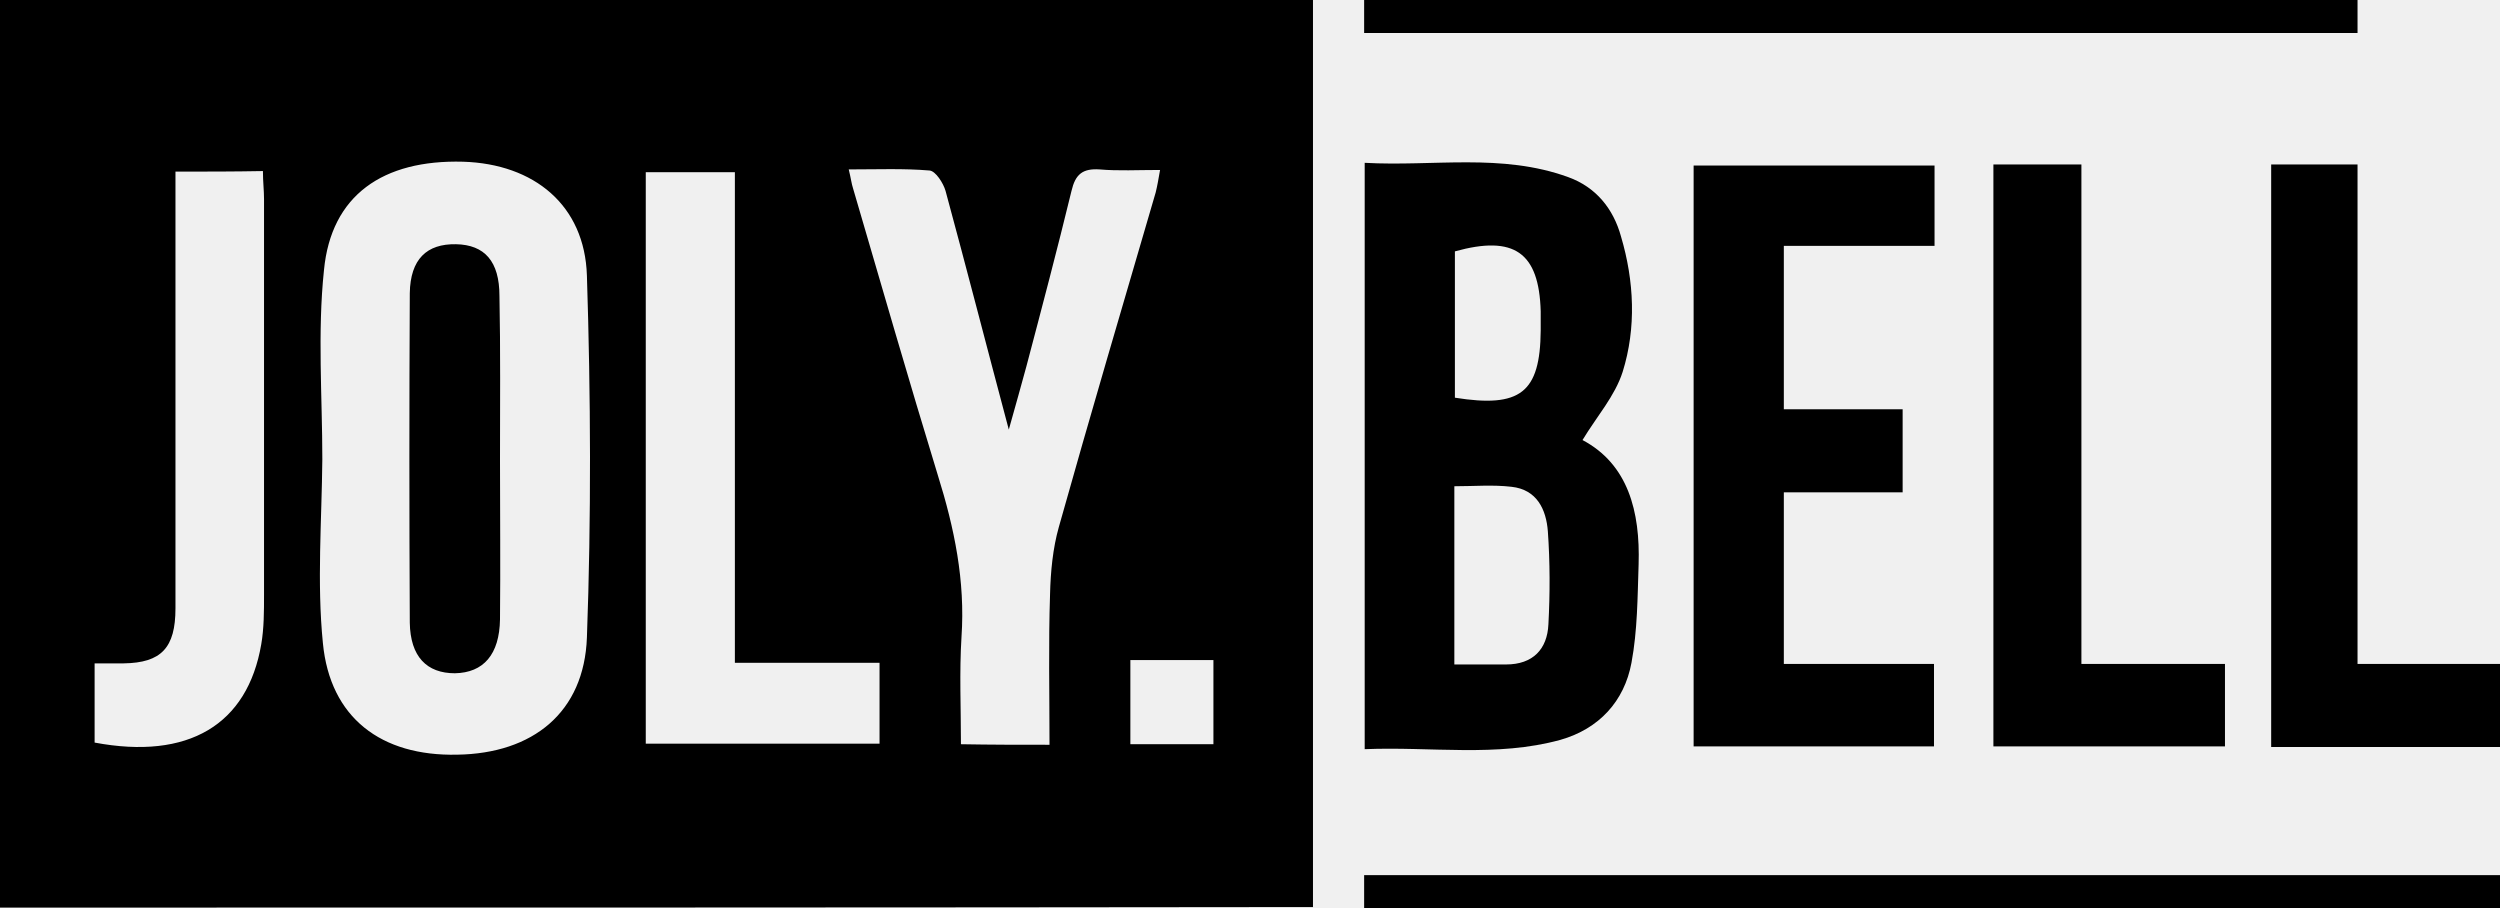
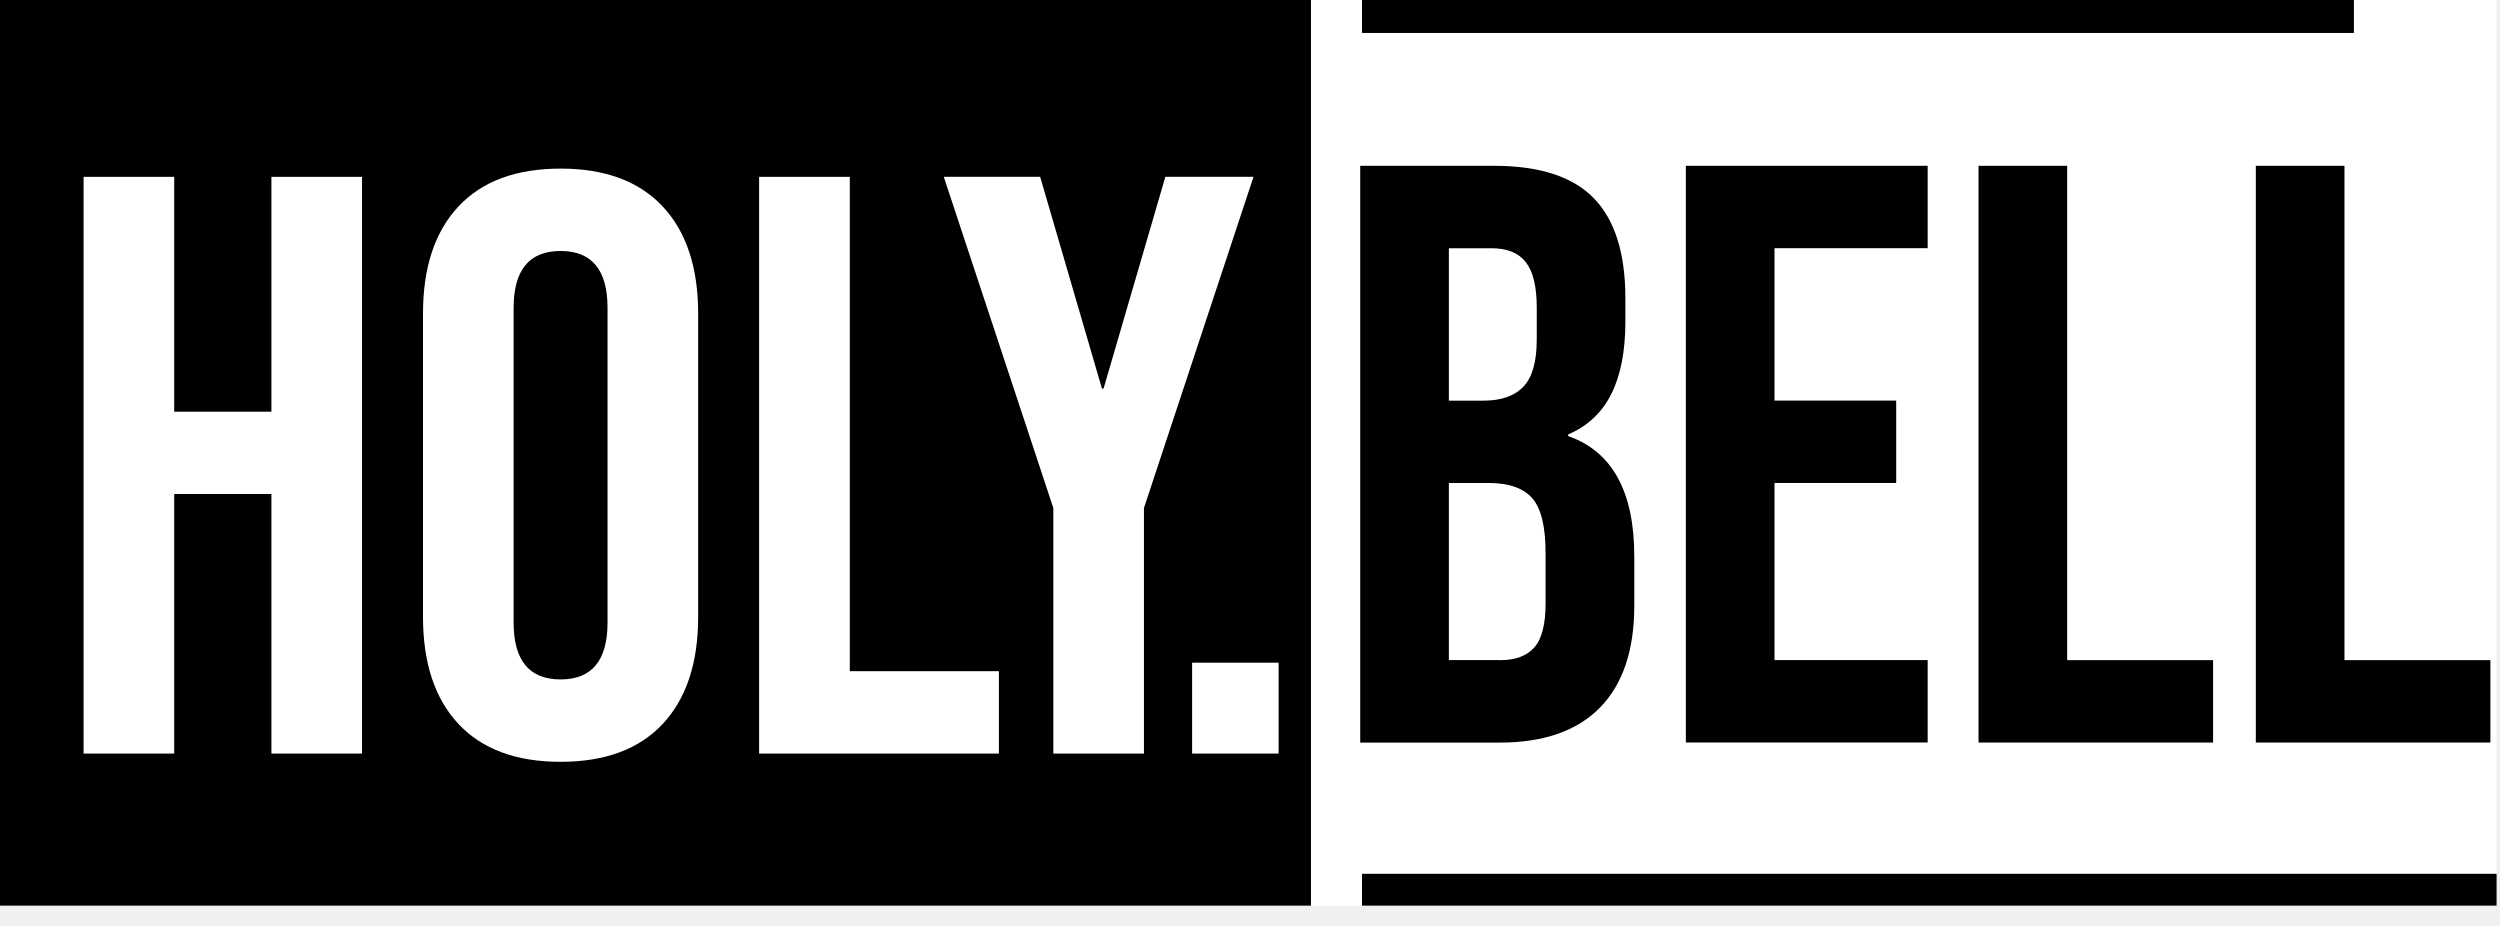
- <svg xmlns="http://www.w3.org/2000/svg" version="1.1" id="Слой_1" x="0px" y="0px" viewBox="0 0 454.5 165" style="enable-background:new 0 0 454.5 165;" xml:space="preserve">
-   <g>
-     <path d="M0,165C0,109.8,0,55.1,0,0c79.6,0,159,0,238.7,0c0,55.1,0,109.8,0,164.9C159.2,165,79.8,165,0,165z M58.6,83.5   C58.6,83.5,58.6,83.5,58.6,83.5c-0.1,11.1-1,22.4,0.1,33.4c1.3,13.6,10.6,20.6,24.4,20.3c13.8-0.2,23.1-7.7,23.6-21.3   c0.8-21.9,0.7-43.9,0-65.8c-0.4-12.8-9.6-20.3-22.5-20.7c-14.6-0.4-24,6.1-25.3,19.7C57.7,60.5,58.6,72.1,58.6,83.5z M190.8,135.4   c0-9.5-0.2-18.4,0.1-27.4c0.1-4.1,0.5-8.3,1.6-12.2c5.7-20.3,11.7-40.6,17.6-60.8c0.3-1.2,0.5-2.4,0.8-4.1c-4.1,0-7.6,0.2-11-0.1   c-3.1-0.2-4.4,0.9-5.1,3.9c-2.6,10.7-5.4,21.3-8.2,31.9c-0.9,3.4-1.9,6.8-3.2,11.5c-4.1-15.4-7.7-29.4-11.5-43.4   c-0.4-1.4-1.8-3.6-2.9-3.7c-4.7-0.4-9.5-0.2-14.7-0.2c0.4,1.6,0.5,2.6,0.8,3.5c5.1,17.4,10.1,34.8,15.4,52.1c3,9.6,5,19.2,4.3,29.4   c-0.4,6.4-0.1,12.9-0.1,19.5C180.2,135.4,185.1,135.4,190.8,135.4z M117.4,135.2c14.5,0,28.5,0,42.5,0c0-5,0-9.6,0-14.7   c-8.9,0-17.5,0-26.3,0c0-30,0-59.5,0-89.2c-5.5,0-10.7,0-16.2,0C117.4,66,117.4,100.4,117.4,135.2z M31.9,31.2c0,5.2,0,9.8,0,14.5   c0,21.6,0,43.3,0,64.9c0,7.2-2.6,9.9-9.4,10c-1.7,0-3.5,0-5.3,0c0,5.3,0,9.9,0,14.4c17,3.2,27.8-3.2,30.3-17.9c0.5-2.9,0.5-6,0.5-9   c0-24,0-47.9,0-71.9c0-1.6-0.2-3.2-0.2-5.1C42.5,31.2,37.6,31.2,31.9,31.2z M205.5,120c0,5.4,0,10.3,0,15.3c5.2,0,10.1,0,15.1,0   c0-5.2,0-10.1,0-15.3C215.5,120,210.7,120,205.5,120z" />
-     <path d="M248.1,136.2c0-36.1,0-70.9,0-106.6c12.5,0.7,24.9-1.8,37,2.6c5,1.8,8.2,5.7,9.6,10.8c2.4,8.1,2.8,16.6,0.3,24.6   c-1.4,4.4-4.7,8.1-7.3,12.4c8.3,4.4,10.5,13,10.2,22.6c-0.2,6-0.2,12-1.3,17.9c-1.3,7-5.9,12-12.9,14   C272.1,137.7,260.1,135.7,248.1,136.2z M264.4,120.8c3.5,0,6.4,0,9.4,0c4.9,0,7.5-2.8,7.7-7.3c0.3-5.6,0.3-11.3-0.1-16.9   c-0.3-4-2-7.6-6.6-8.1c-3.4-0.4-6.8-0.1-10.4-0.1C264.4,99.2,264.4,109.6,264.4,120.8z M264.5,72.3c11.9,1.9,15.5-0.9,15.6-12.2   c0-1.2,0-2.3,0-3.5c-0.3-10.7-4.8-13.9-15.6-10.9C264.5,54.5,264.5,63.5,264.5,72.3z" />
-     <path d="M351.7,30.1c0,4.9,0,9.5,0,14.6c-9.1,0-18,0-27.4,0c0,10.1,0,19.6,0,29.7c7.1,0,14.2,0,21.6,0c0,5.3,0,10,0,15.1   c-7.2,0-14.2,0-21.6,0c0,10.4,0,20.4,0,31.2c8.9,0,18,0,27.3,0c0,5.3,0,9.9,0,15c-14.5,0-29,0-43.7,0c0-35.2,0-70.2,0-105.6   C322.4,30.1,336.8,30.1,351.7,30.1z" />
-     <path d="M362.4,29.9c5.3,0,10.4,0,16,0c0,30.2,0,60.3,0,90.8c9,0,17.4,0,26.1,0c0,5.2,0,10,0,15c-13.9,0-27.8,0-42.1,0   C362.4,100.5,362.4,65.4,362.4,29.9z" />
-     <path d="M412.9,135.8c0-35.5,0-70.6,0-105.9c5.2,0,10.2,0,15.7,0c0,30.1,0,60.1,0,90.8c9.1,0,17.6,0,26.6,0c0,5.3,0,10,0,15.1   C441.2,135.8,427.3,135.8,412.9,135.8z" />
-     <path d="M454.5,159.1c0,2.2,0,4,0,6c-69,0-137.6,0-206.5,0c0-2.1,0-3.9,0-6C316.7,159.1,385.4,159.1,454.5,159.1z" />
-     <path d="M248,6c0-2.2,0-3.9,0-6c60.3,0,120.3,0,180.6,0c0,2.1,0,3.8,0,6C368.5,6,308.4,6,248,6z" />
-     <path d="M90.9,83.7c0,9.6,0.1,19.3,0,28.9c-0.1,6.4-3,9.7-8.2,9.8c-5.1,0-8.1-3-8.2-9.2c-0.1-20-0.1-39.9,0-59.9   c0.1-6.2,3.1-9,8.4-8.9c5.2,0.1,7.9,3.1,7.9,9.4C91,63.7,90.9,73.7,90.9,83.7C90.9,83.7,90.9,83.7,90.9,83.7z" />
+ <svg xmlns="http://www.w3.org/2000/svg" viewBox="0 0 455.2 168.44">
+   <defs>
+     <style>
+       .cls-1 {
+         fill: #fff;
+       }
+     </style>
+   </defs>
+   <g id="_Слой_1" data-name="Слой 1">
+     <rect class="cls-1" y="0" width="454.58" height="164.9" />
+     <rect y="0" width="238.7" height="164.9" />
+     <rect x="248" width="180.6" height="6" />
+     <rect x="248" y="159.1" width="206.58" height="5.8" />
+     <path class="cls-1" d="m217.06,120.66h15.75v16.55h-15.75v-16.55Z" />
+   </g>
+   <g id="_Слой_3" data-name="Слой 3">
+     <g>
+       <path class="cls-1" d="m15.22,32.2h16.5v42.76h17.7v-42.76h16.5v105.01h-16.5v-47.26h-17.7v47.26H15.22V32.2Z" />
+       <path class="cls-1" d="m83.47,131.81c-4.3-4.6-6.45-11.1-6.45-19.5v-55.21c0-8.4,2.15-14.9,6.45-19.5,4.3-4.6,10.5-6.9,18.6-6.9s14.3,2.3,18.6,6.9c4.3,4.6,6.45,11.1,6.45,19.5v55.21c0,8.4-2.15,14.9-6.45,19.5-4.3,4.6-10.5,6.9-18.6,6.9s-14.3-2.3-18.6-6.9Zm27.15-18.45v-57.31c0-6.9-2.85-10.35-8.55-10.35s-8.55,3.45-8.55,10.35v57.31c0,6.9,2.85,10.35,8.55,10.35s8.55-3.45,8.55-10.35Z" />
+       <path class="cls-1" d="m138.23,32.2h16.5v90.01h27.15v15h-43.66V32.2Z" />
+       <path class="cls-1" d="m191.79,92.5l-19.95-60.31h17.55l11.25,38.55h.3l11.25-38.55h16.05l-19.95,60.31v44.71h-16.5v-44.71Z" />
+     </g>
+     <g>
+       <path d="m247.66,30.19h24.37c8.32,0,14.38,1.98,18.2,5.93,3.82,3.95,5.72,10.03,5.72,18.23v4.2c0,5.4-.86,9.8-2.57,13.2-1.71,3.4-4.33,5.85-7.85,7.35v.3c8.02,2.8,12.04,10.1,12.04,21.9v9c0,8.1-2.08,14.28-6.24,18.53-4.16,4.25-10.25,6.38-18.27,6.38h-25.39V30.19Zm22.46,42.76c3.23,0,5.65-.85,7.27-2.55,1.61-1.7,2.42-4.55,2.42-8.55v-5.85c0-3.8-.66-6.55-1.98-8.25-1.32-1.7-3.4-2.55-6.24-2.55h-7.78v27.75h6.31Zm2.94,47.26c2.84,0,4.94-.77,6.31-2.33,1.37-1.55,2.05-4.22,2.05-8.03v-9.15c0-4.8-.81-8.12-2.42-9.98-1.61-1.85-4.28-2.78-8-2.78h-7.19v32.25h9.25Z" />
+       <path d="m306.96,30.19h44.03v15h-27.89v27.75h22.16v15h-22.16v32.25h27.89v15h-44.03V30.19Z" />
+       <path d="m360.24,30.19h16.15v90.01h26.57v15h-42.71V30.19Z" />
+       <path d="m410.73,30.19h16.15v90.01h26.57v15h-42.71V30.19Z" />
+     </g>
  </g>
</svg>
